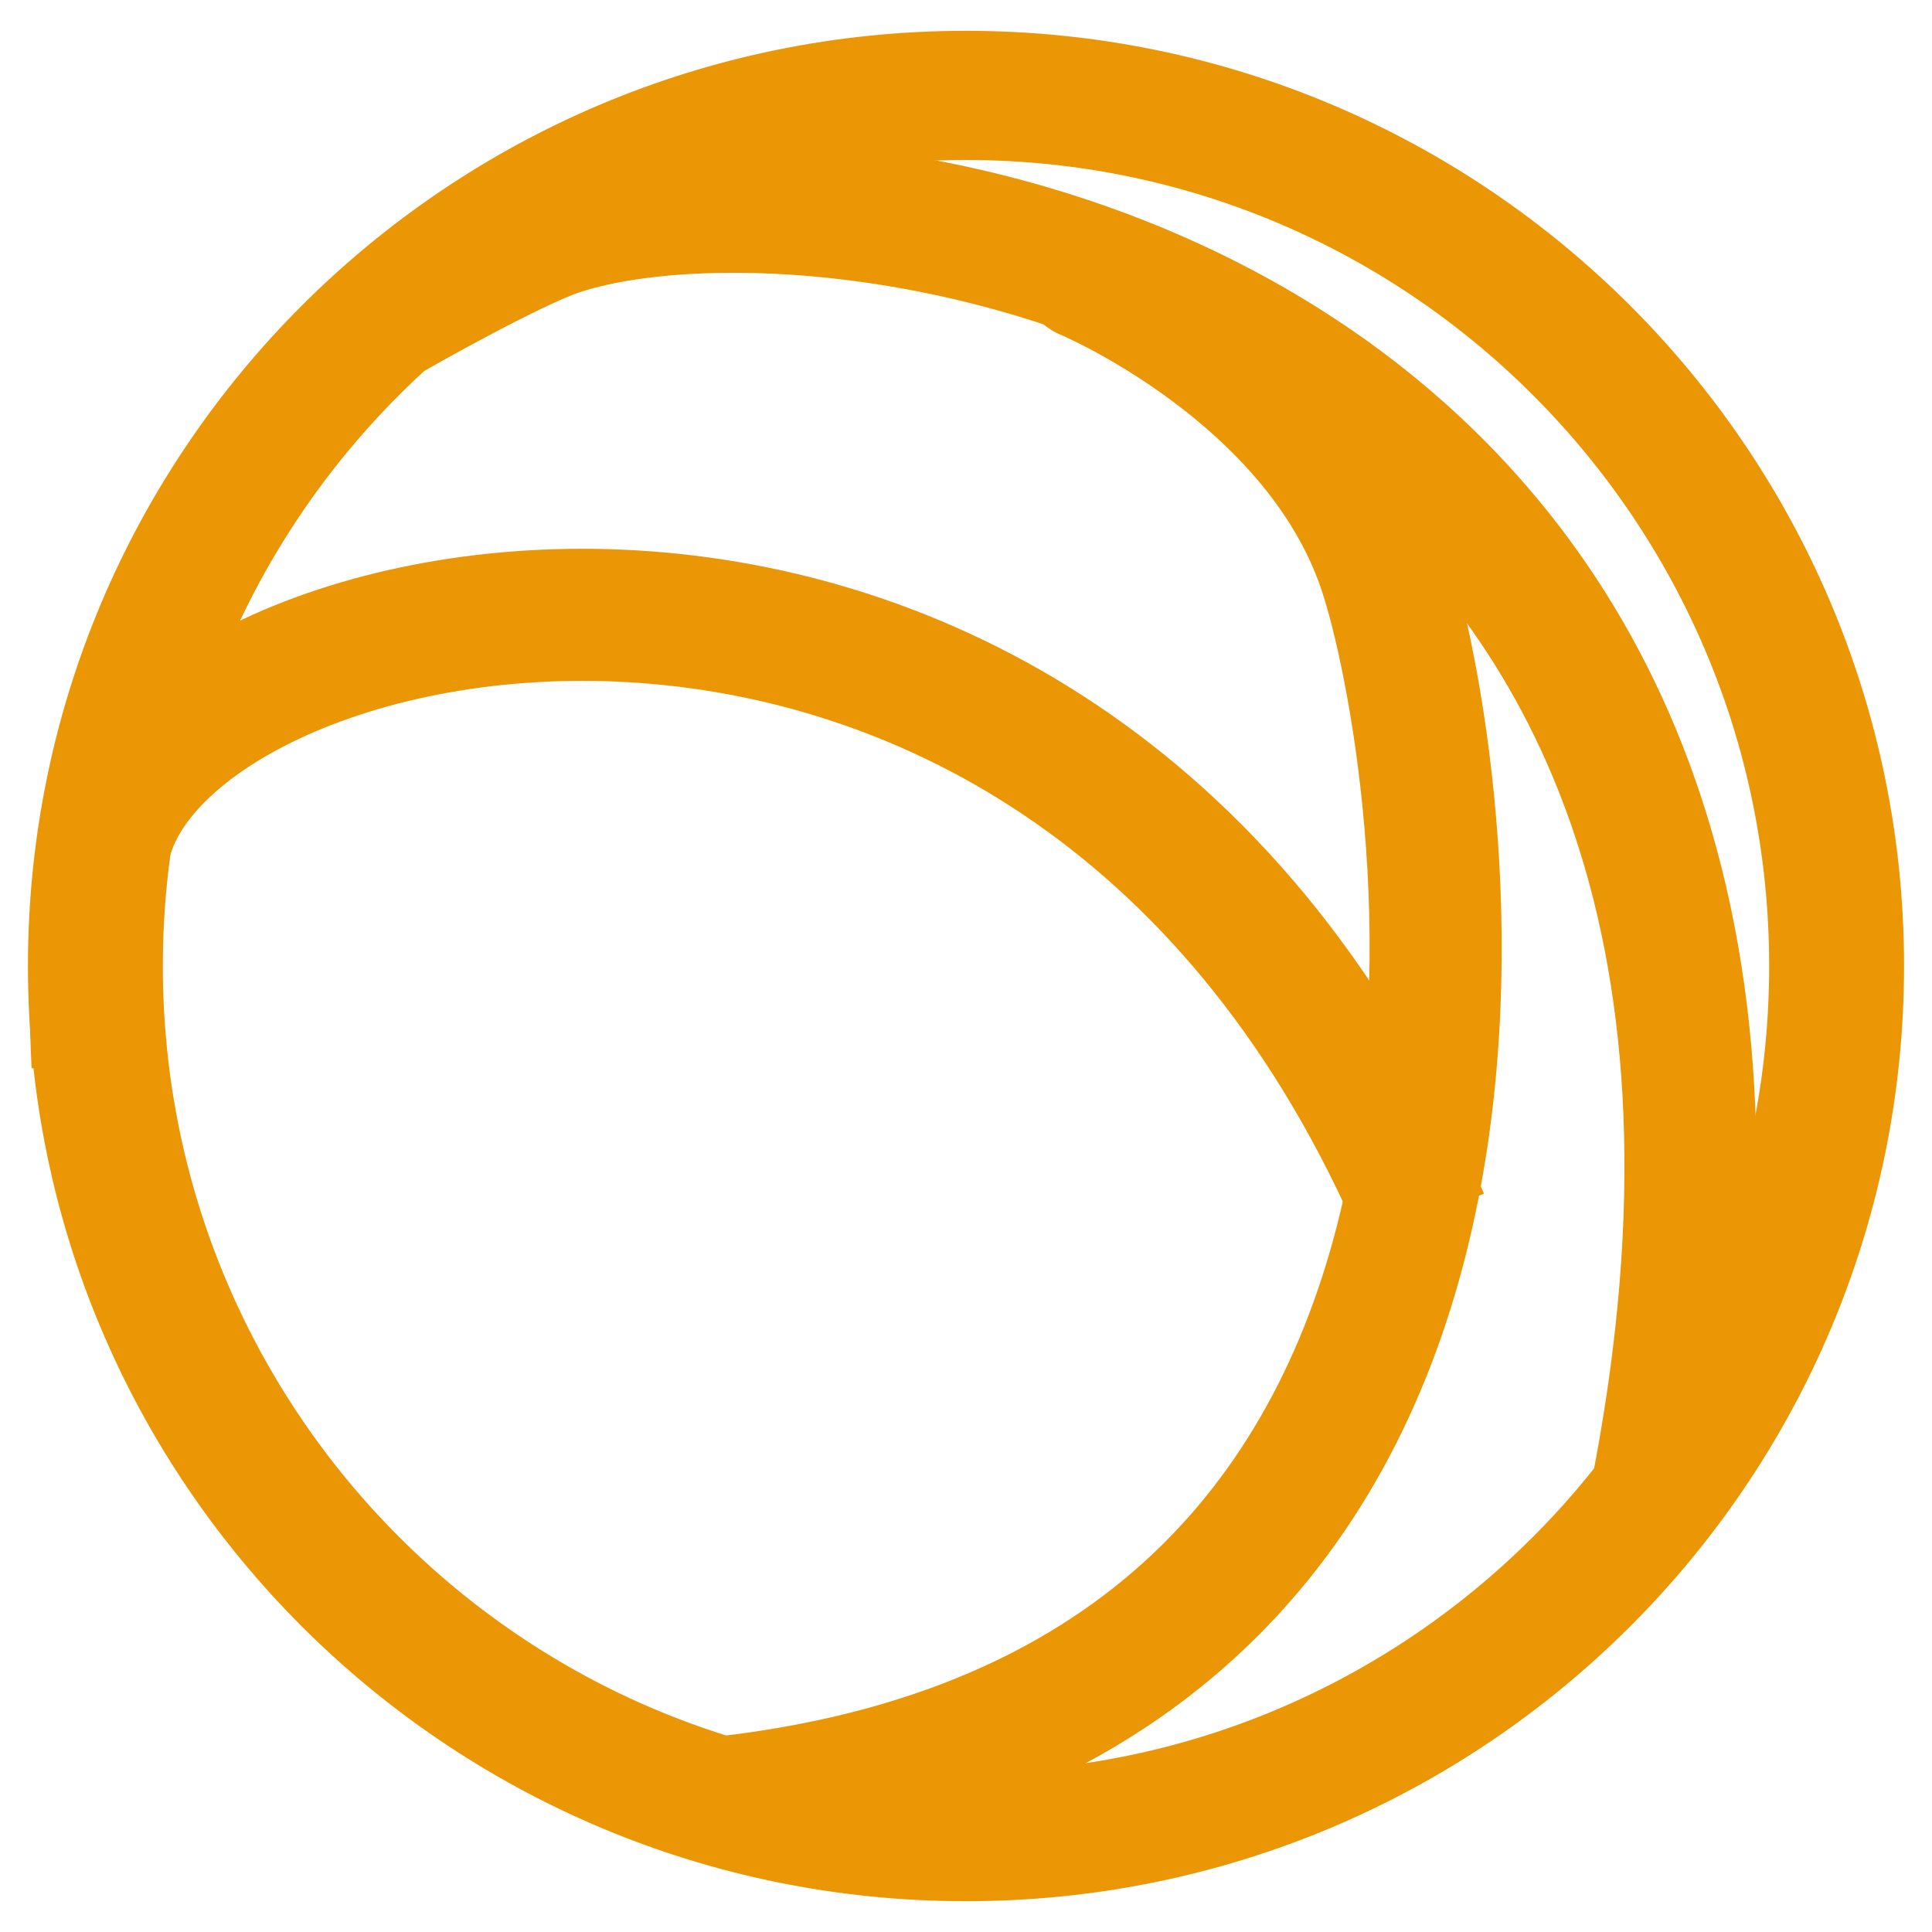
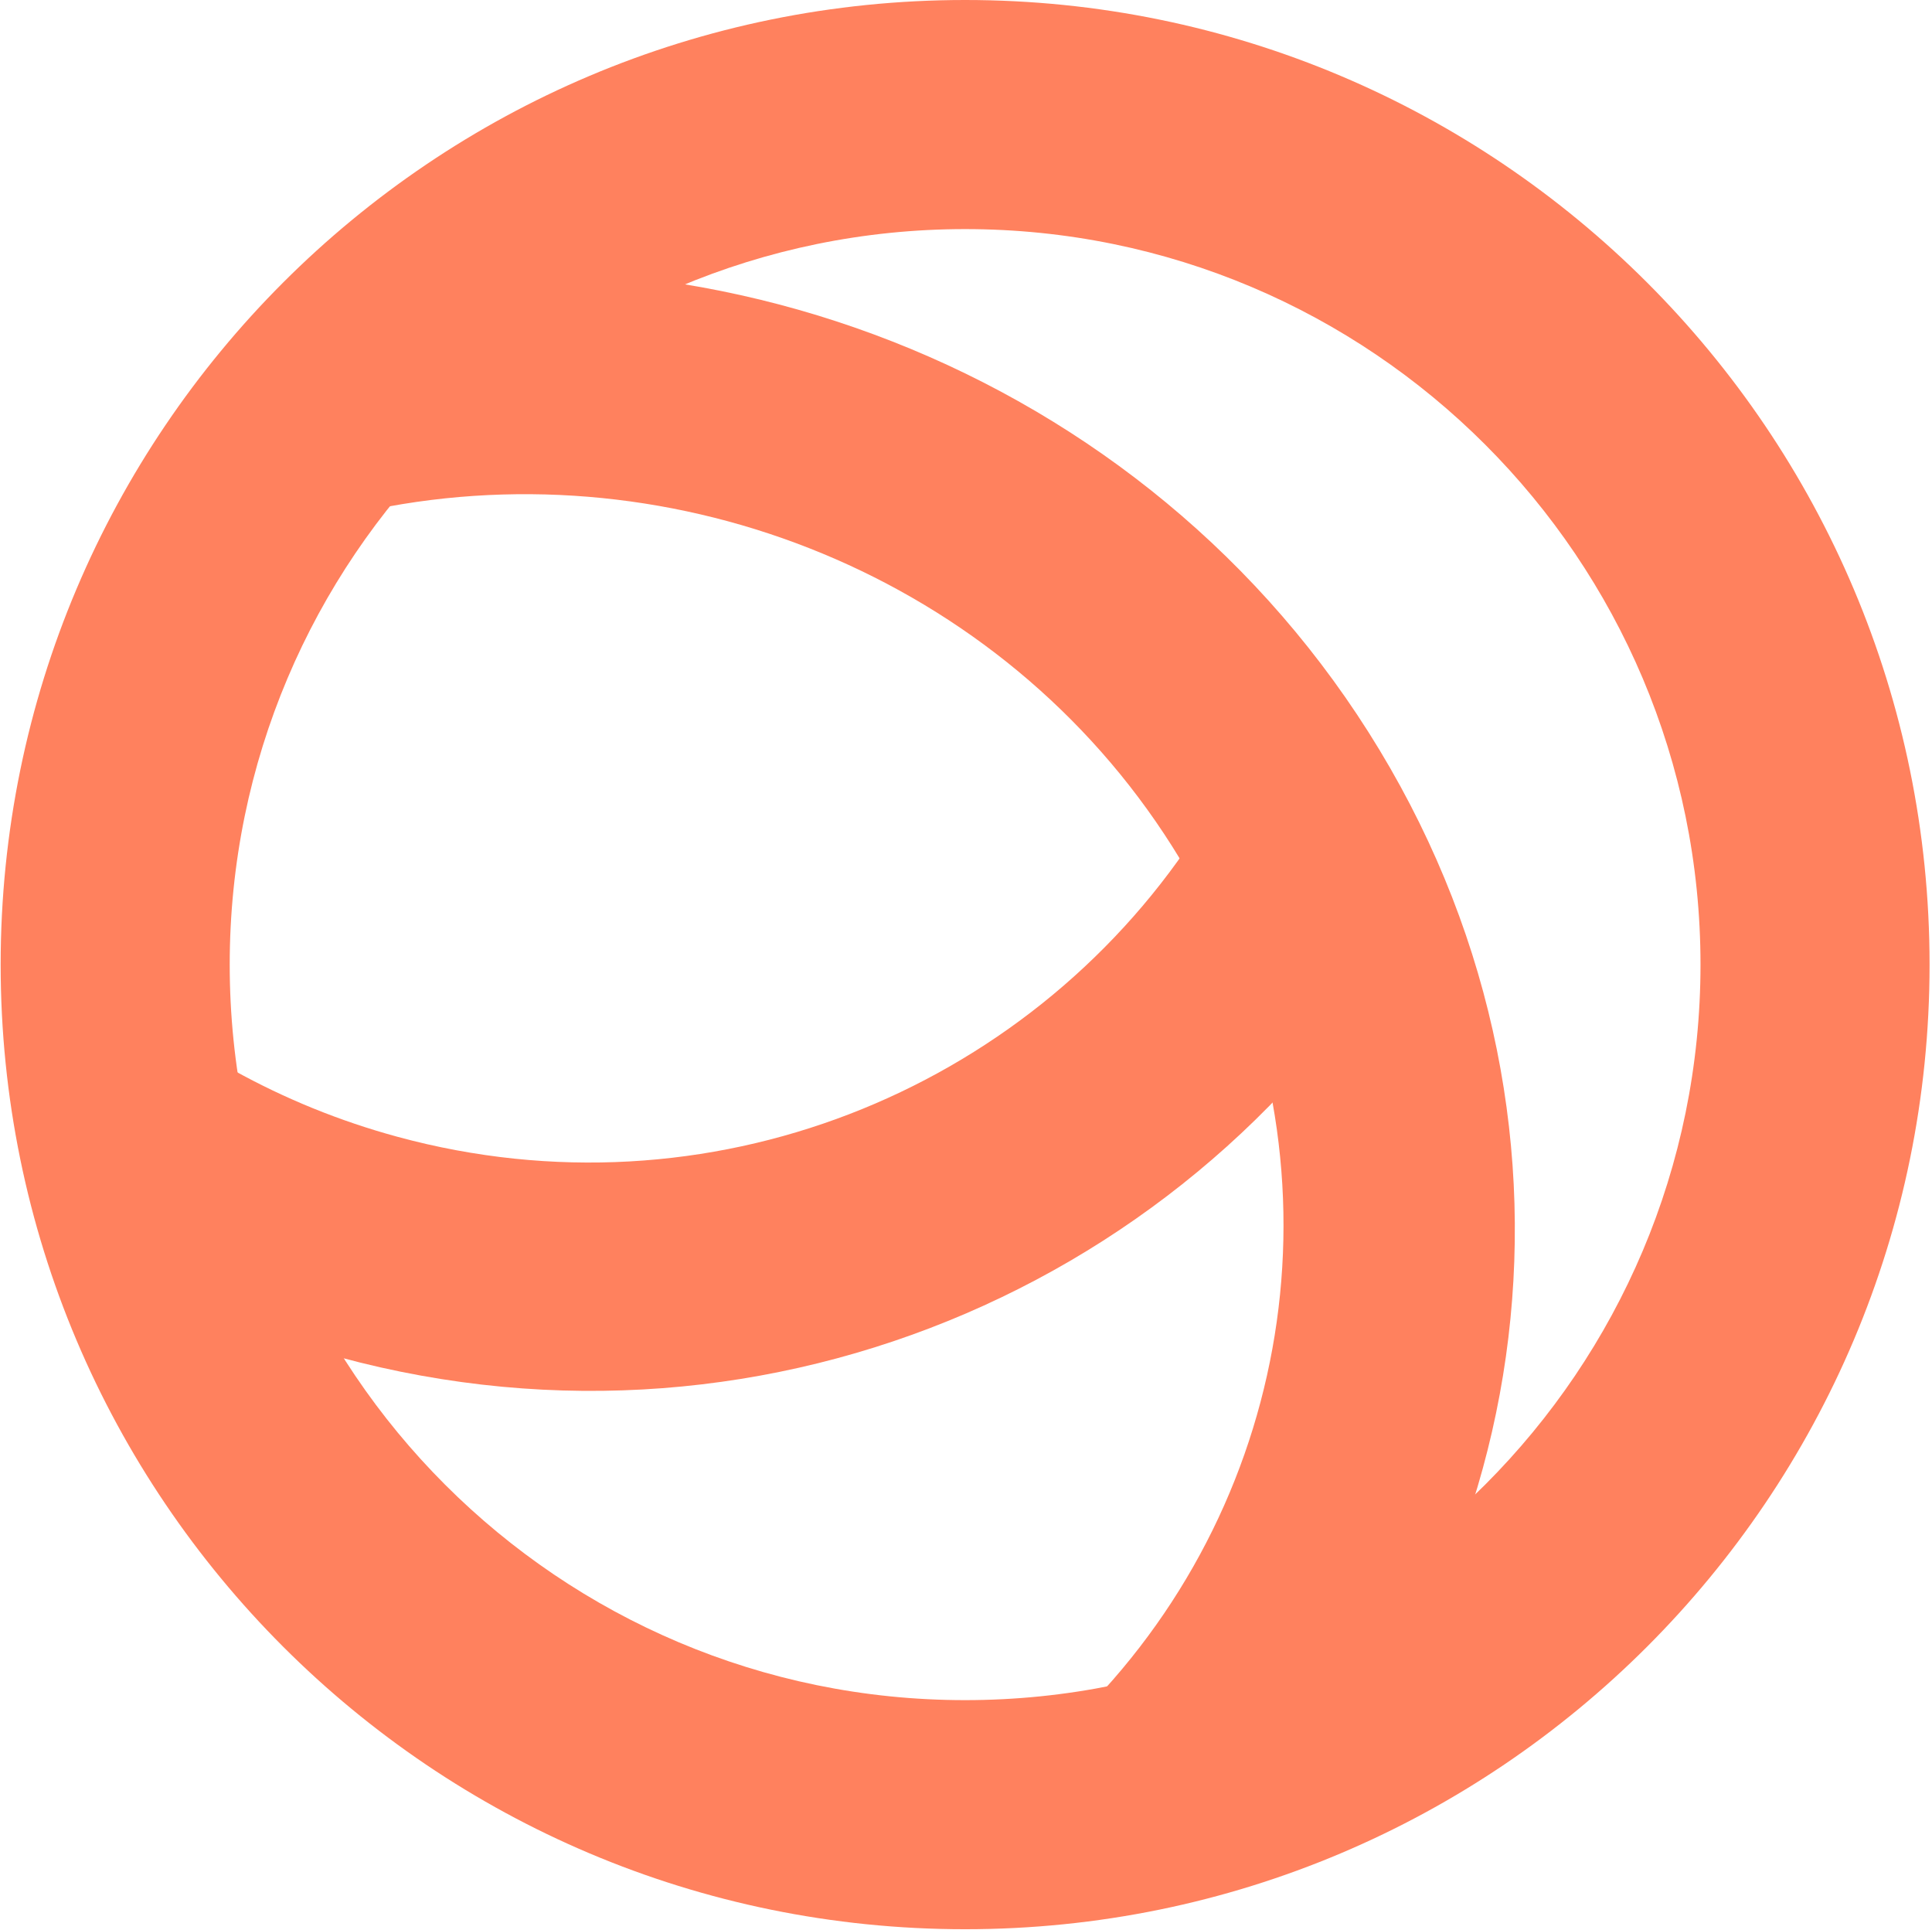
- <svg xmlns="http://www.w3.org/2000/svg" width="100%" height="100%" viewBox="0 0 1024 1024" version="1.1" xml:space="preserve" style="fill-rule:evenodd;clip-rule:evenodd;stroke-linecap:round;stroke-linejoin:round;stroke-miterlimit:1.5;">
-   <g transform="matrix(1.11632,0,0,1.06885,-98.1727,-128.581)">
-     <ellipse cx="546.591" cy="599.32" rx="413.357" ry="431.718" style="fill:none;stroke:rgb(235,150,5);stroke-width:64.05px;" />
-   </g>
-   <g transform="matrix(1.05919,0,0,1.05919,-85.0364,-54.6064)">
-     <path d="M276.325,208.399C276.325,208.399 335.956,174.26 360.281,166.309C493.476,122.769 943.198,188.411 925.705,661.756C924.148,703.887 918.889,749.248 909.377,798.049" style="fill:none;stroke:rgb(235,150,5);stroke-width:66.09px;stroke-linecap:butt;" />
-   </g>
-   <g transform="matrix(1.05919,0,0,1.05919,-123.488,-80.4682)">
-     <path d="M660.105,213.003C660.105,213.003 776.001,261.405 809.24,360.764C838.762,449.011 920.806,926.101 480.999,977.571" style="fill:none;stroke:rgb(235,150,5);stroke-width:66.09px;" />
-   </g>
-   <g transform="matrix(1.05919,0,0,1.05919,-60.3323,-29.44)">
-     <path d="M105.783,560.526C105.783,560.526 101.938,492.293 108.709,453.855C132.889,316.573 590.369,217.319 769.111,637.996" style="fill:none;stroke:rgb(235,150,5);stroke-width:66.09px;stroke-linecap:butt;" />
-   </g>
+ <svg xmlns="http://www.w3.org/2000/svg" width="626" height="625" viewBox="0 0 626 625" fill="none">
+   <path fill-rule="evenodd" clip-rule="evenodd" d="M312.711 625C485.3 625 625.211 485.089 625.211 312.5C625.211 139.911 485.3 0 312.711 0C140.122 0 0.211 139.911 0.211 312.5C0.211 485.089 140.122 625 312.711 625ZM312.711 550.781C444.31 550.781 550.992 444.099 550.992 312.5C550.992 180.901 444.31 74.219 312.711 74.219C181.112 74.219 74.43 180.901 74.43 312.5C74.43 444.099 181.112 550.781 312.711 550.781Z" fill="#FF815E" />
+   <path fill-rule="evenodd" clip-rule="evenodd" d="M110.046 439.696C98.253 436.497 86.799 432.659 75.711 428.23V346.748C92.165 355.871 109.961 363.17 128.902 368.309C229.593 395.623 332.301 353.66 386.792 271.435L461.037 291.581C393.834 413.166 250.444 477.783 110.046 439.696Z" fill="#FF815E" />
+   <path fill-rule="evenodd" clip-rule="evenodd" d="M382.425 278.426C436.262 367.493 423.069 475.528 357.583 547.593L397.283 613.264C497.727 519.424 522.028 367.117 446.96 242.926C371.887 118.727 221.518 62.497 86.059 98.438L125.758 164.109C223.95 146.128 328.583 189.352 382.425 278.426Z" fill="#FF815E" />
</svg>
